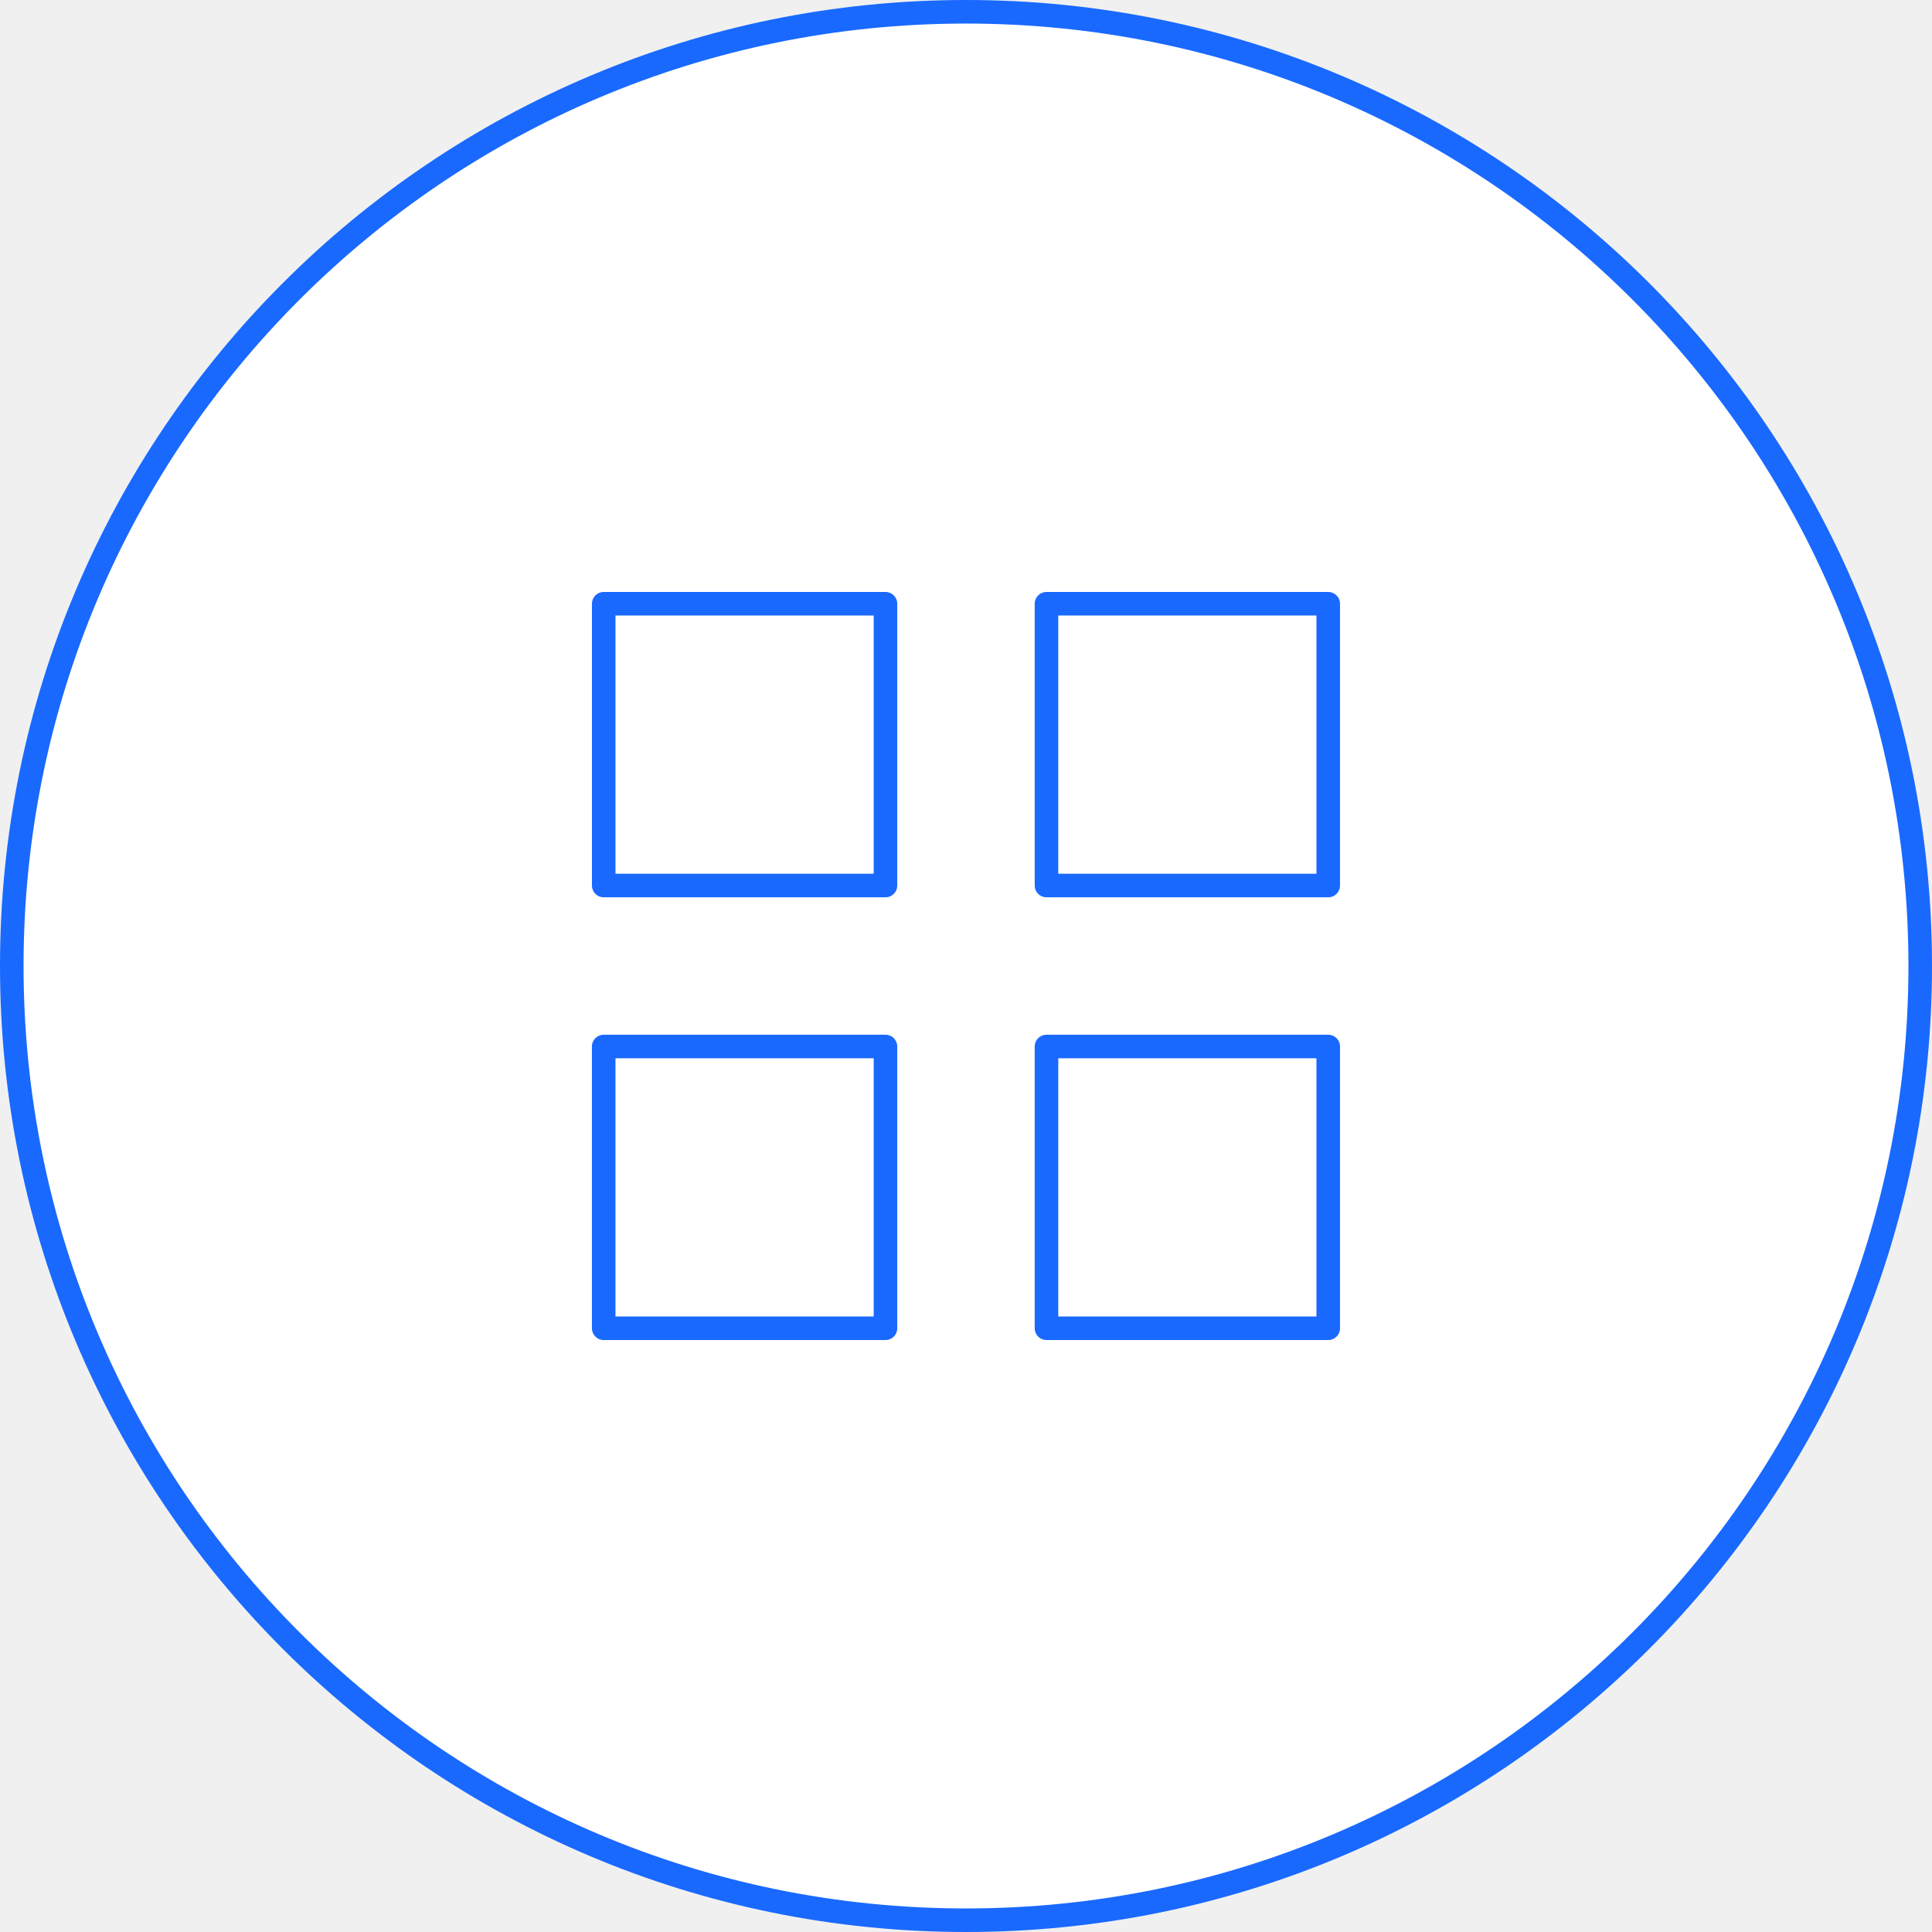
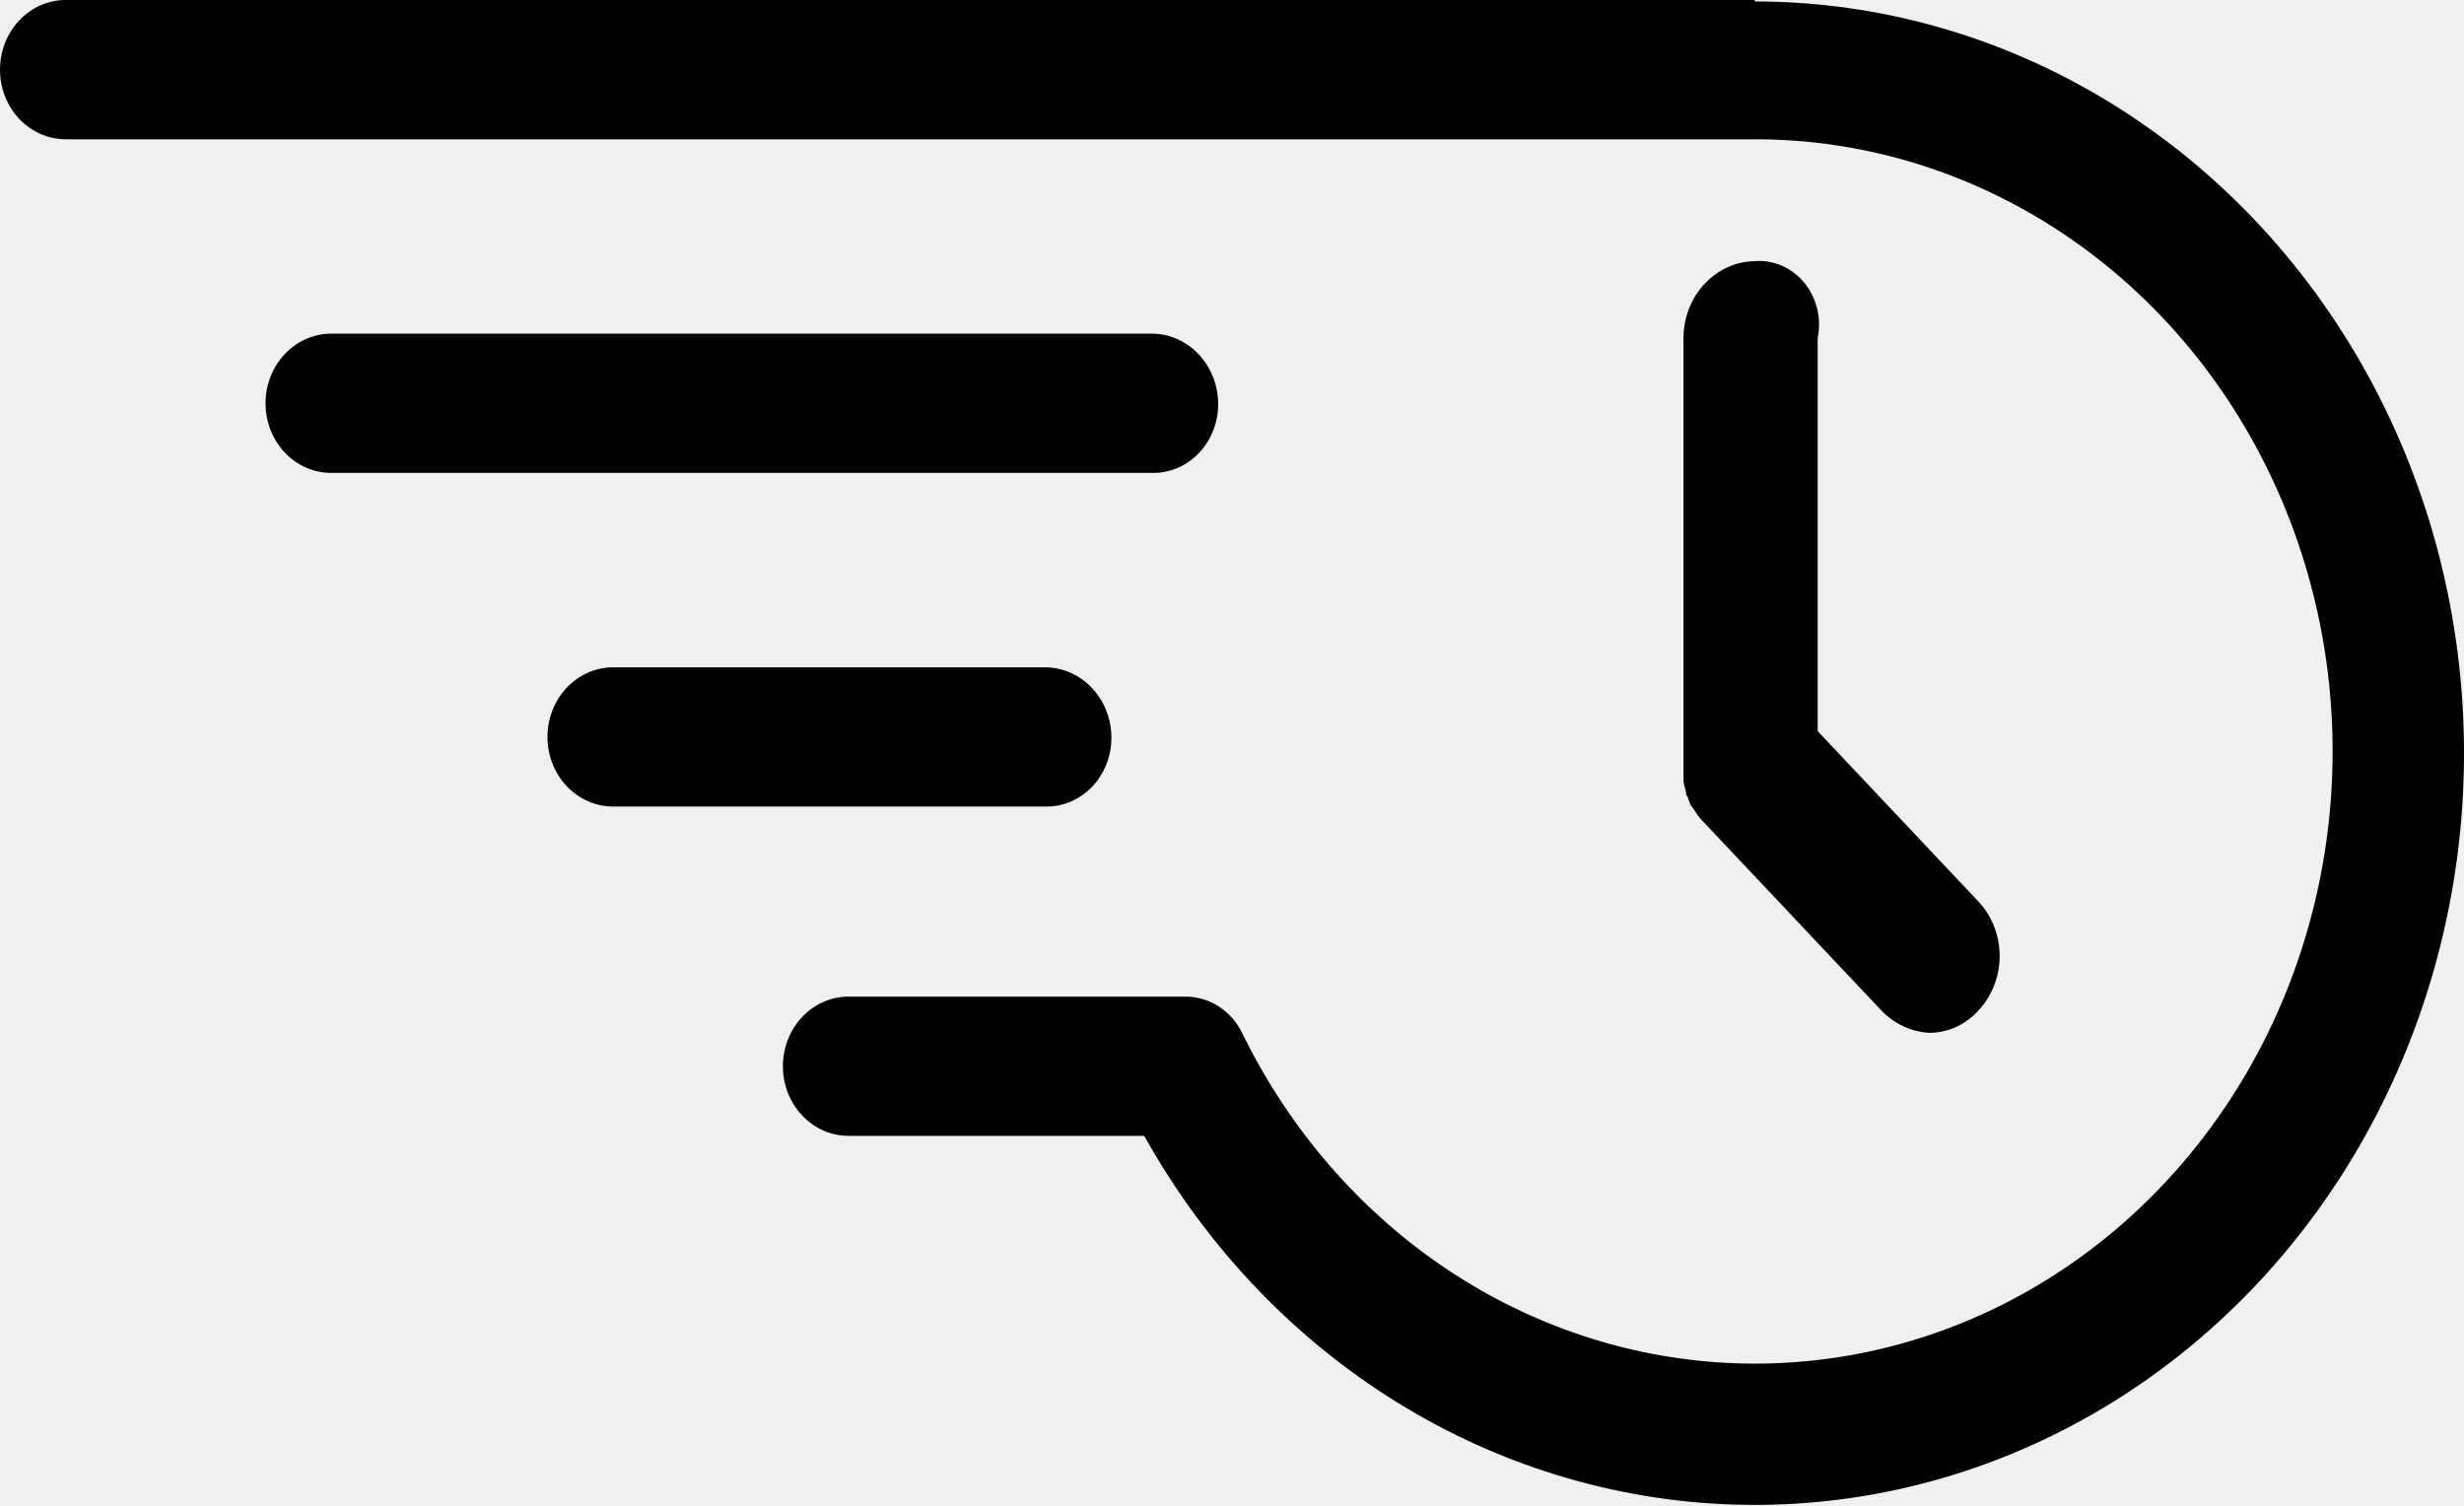
- <svg xmlns="http://www.w3.org/2000/svg" width="82" height="82" viewBox="0 0 82 82" fill="none">
-   <circle cx="41" cy="41" r="40.5" fill="white" stroke="#1969FF" />
-   <path d="M37.582 25.625H25.624V37.584H37.582V25.625Z" stroke="#1969FF" stroke-linecap="round" stroke-linejoin="round" />
-   <path d="M56.374 25.625H44.416V37.584H56.374V25.625Z" stroke="#1969FF" stroke-linecap="round" stroke-linejoin="round" />
-   <path d="M56.374 44.417H44.416V56.375H56.374V44.417Z" stroke="#1969FF" stroke-linecap="round" stroke-linejoin="round" />
-   <path d="M37.582 44.417H25.623V56.375H37.582V44.417Z" stroke="#1969FF" stroke-linecap="round" stroke-linejoin="round" />
+ <svg xmlns="http://www.w3.org/2000/svg" width="90" height="55" viewBox="0 0 90 55" fill="none">
+   <path d="M44.494 14.73C44.487 14.058 44.231 13.416 43.783 12.941C43.334 12.466 42.729 12.195 42.095 12.187H12.098C11.462 12.187 10.852 12.455 10.402 12.932C9.952 13.409 9.699 14.056 9.699 14.73C9.699 15.405 9.952 16.052 10.402 16.529C10.852 17.006 11.462 17.274 12.098 17.274H42.095C42.411 17.278 42.725 17.215 43.018 17.089C43.311 16.962 43.577 16.775 43.8 16.538C44.024 16.301 44.201 16.019 44.32 15.709C44.439 15.398 44.498 15.065 44.494 14.73Z" fill="black" />
+   <path d="M40.595 26.917C40.587 26.245 40.332 25.603 39.883 25.128C39.435 24.653 38.829 24.382 38.195 24.374H22.397C21.761 24.374 21.15 24.642 20.7 25.119C20.25 25.596 19.997 26.243 19.997 26.917C19.997 27.592 20.25 28.239 20.7 28.716C21.15 29.192 21.761 29.46 22.397 29.46H38.195C38.511 29.465 38.825 29.402 39.118 29.276C39.411 29.149 39.677 28.962 39.901 28.725C40.125 28.488 40.301 28.206 40.42 27.895C40.54 27.585 40.599 27.252 40.595 26.917Z" fill="black" />
+   <path d="M64.092 0H2.4C1.763 0 1.153 0.268 0.703 0.745C0.253 1.222 0 1.869 0 2.543C0 3.218 0.253 3.865 0.703 4.342C1.153 4.819 1.763 5.087 2.4 5.087H64.192C67.93 5.103 71.597 6.172 74.818 8.184C78.038 10.196 80.696 13.079 82.52 16.538C84.344 19.996 85.268 23.906 85.198 27.868C85.127 31.829 84.065 35.699 82.12 39.083C80.174 42.466 77.416 45.241 74.126 47.123C70.837 49.005 67.134 49.927 63.398 49.795C59.662 49.662 56.026 48.48 52.862 46.368C49.699 44.257 47.122 41.293 45.394 37.779C45.201 37.364 44.902 37.015 44.531 36.771C44.16 36.528 43.731 36.4 43.294 36.402H30.996C30.36 36.402 29.749 36.67 29.299 37.147C28.849 37.624 28.596 38.27 28.596 38.945C28.596 39.62 28.849 40.267 29.299 40.743C29.749 41.221 30.36 41.488 30.996 41.488H41.795C44.104 45.627 47.398 49.049 51.347 51.415C55.296 53.78 59.762 55.005 64.298 54.967C68.834 54.929 73.281 53.63 77.194 51.199C81.108 48.767 84.35 45.29 86.597 41.114C88.844 36.938 90.018 32.209 90 27.401C89.982 22.594 88.773 17.876 86.495 13.718C84.216 9.561 80.948 6.111 77.016 3.713C73.085 1.315 68.628 0.053 64.092 0.053V0Z" fill="black" />
+   <path d="M64.092 9.538C63.406 9.551 62.753 9.846 62.268 10.36C61.783 10.873 61.505 11.566 61.492 12.293V27.977V28.507C61.492 28.719 61.592 28.825 61.592 29.037C61.692 29.143 61.692 29.355 61.792 29.46C61.892 29.567 61.992 29.778 62.092 29.884L68.691 36.879C69.168 37.392 69.812 37.695 70.491 37.726C70.83 37.722 71.164 37.644 71.473 37.498C71.782 37.352 72.061 37.142 72.291 36.879C72.771 36.353 73.039 35.65 73.039 34.918C73.039 34.186 72.771 33.483 72.291 32.958L66.392 26.705V12.346C66.464 11.993 66.458 11.627 66.374 11.277C66.289 10.928 66.129 10.604 65.906 10.331C65.682 10.058 65.402 9.845 65.087 9.707C64.772 9.569 64.432 9.511 64.092 9.538Z" fill="black" />
</svg>
